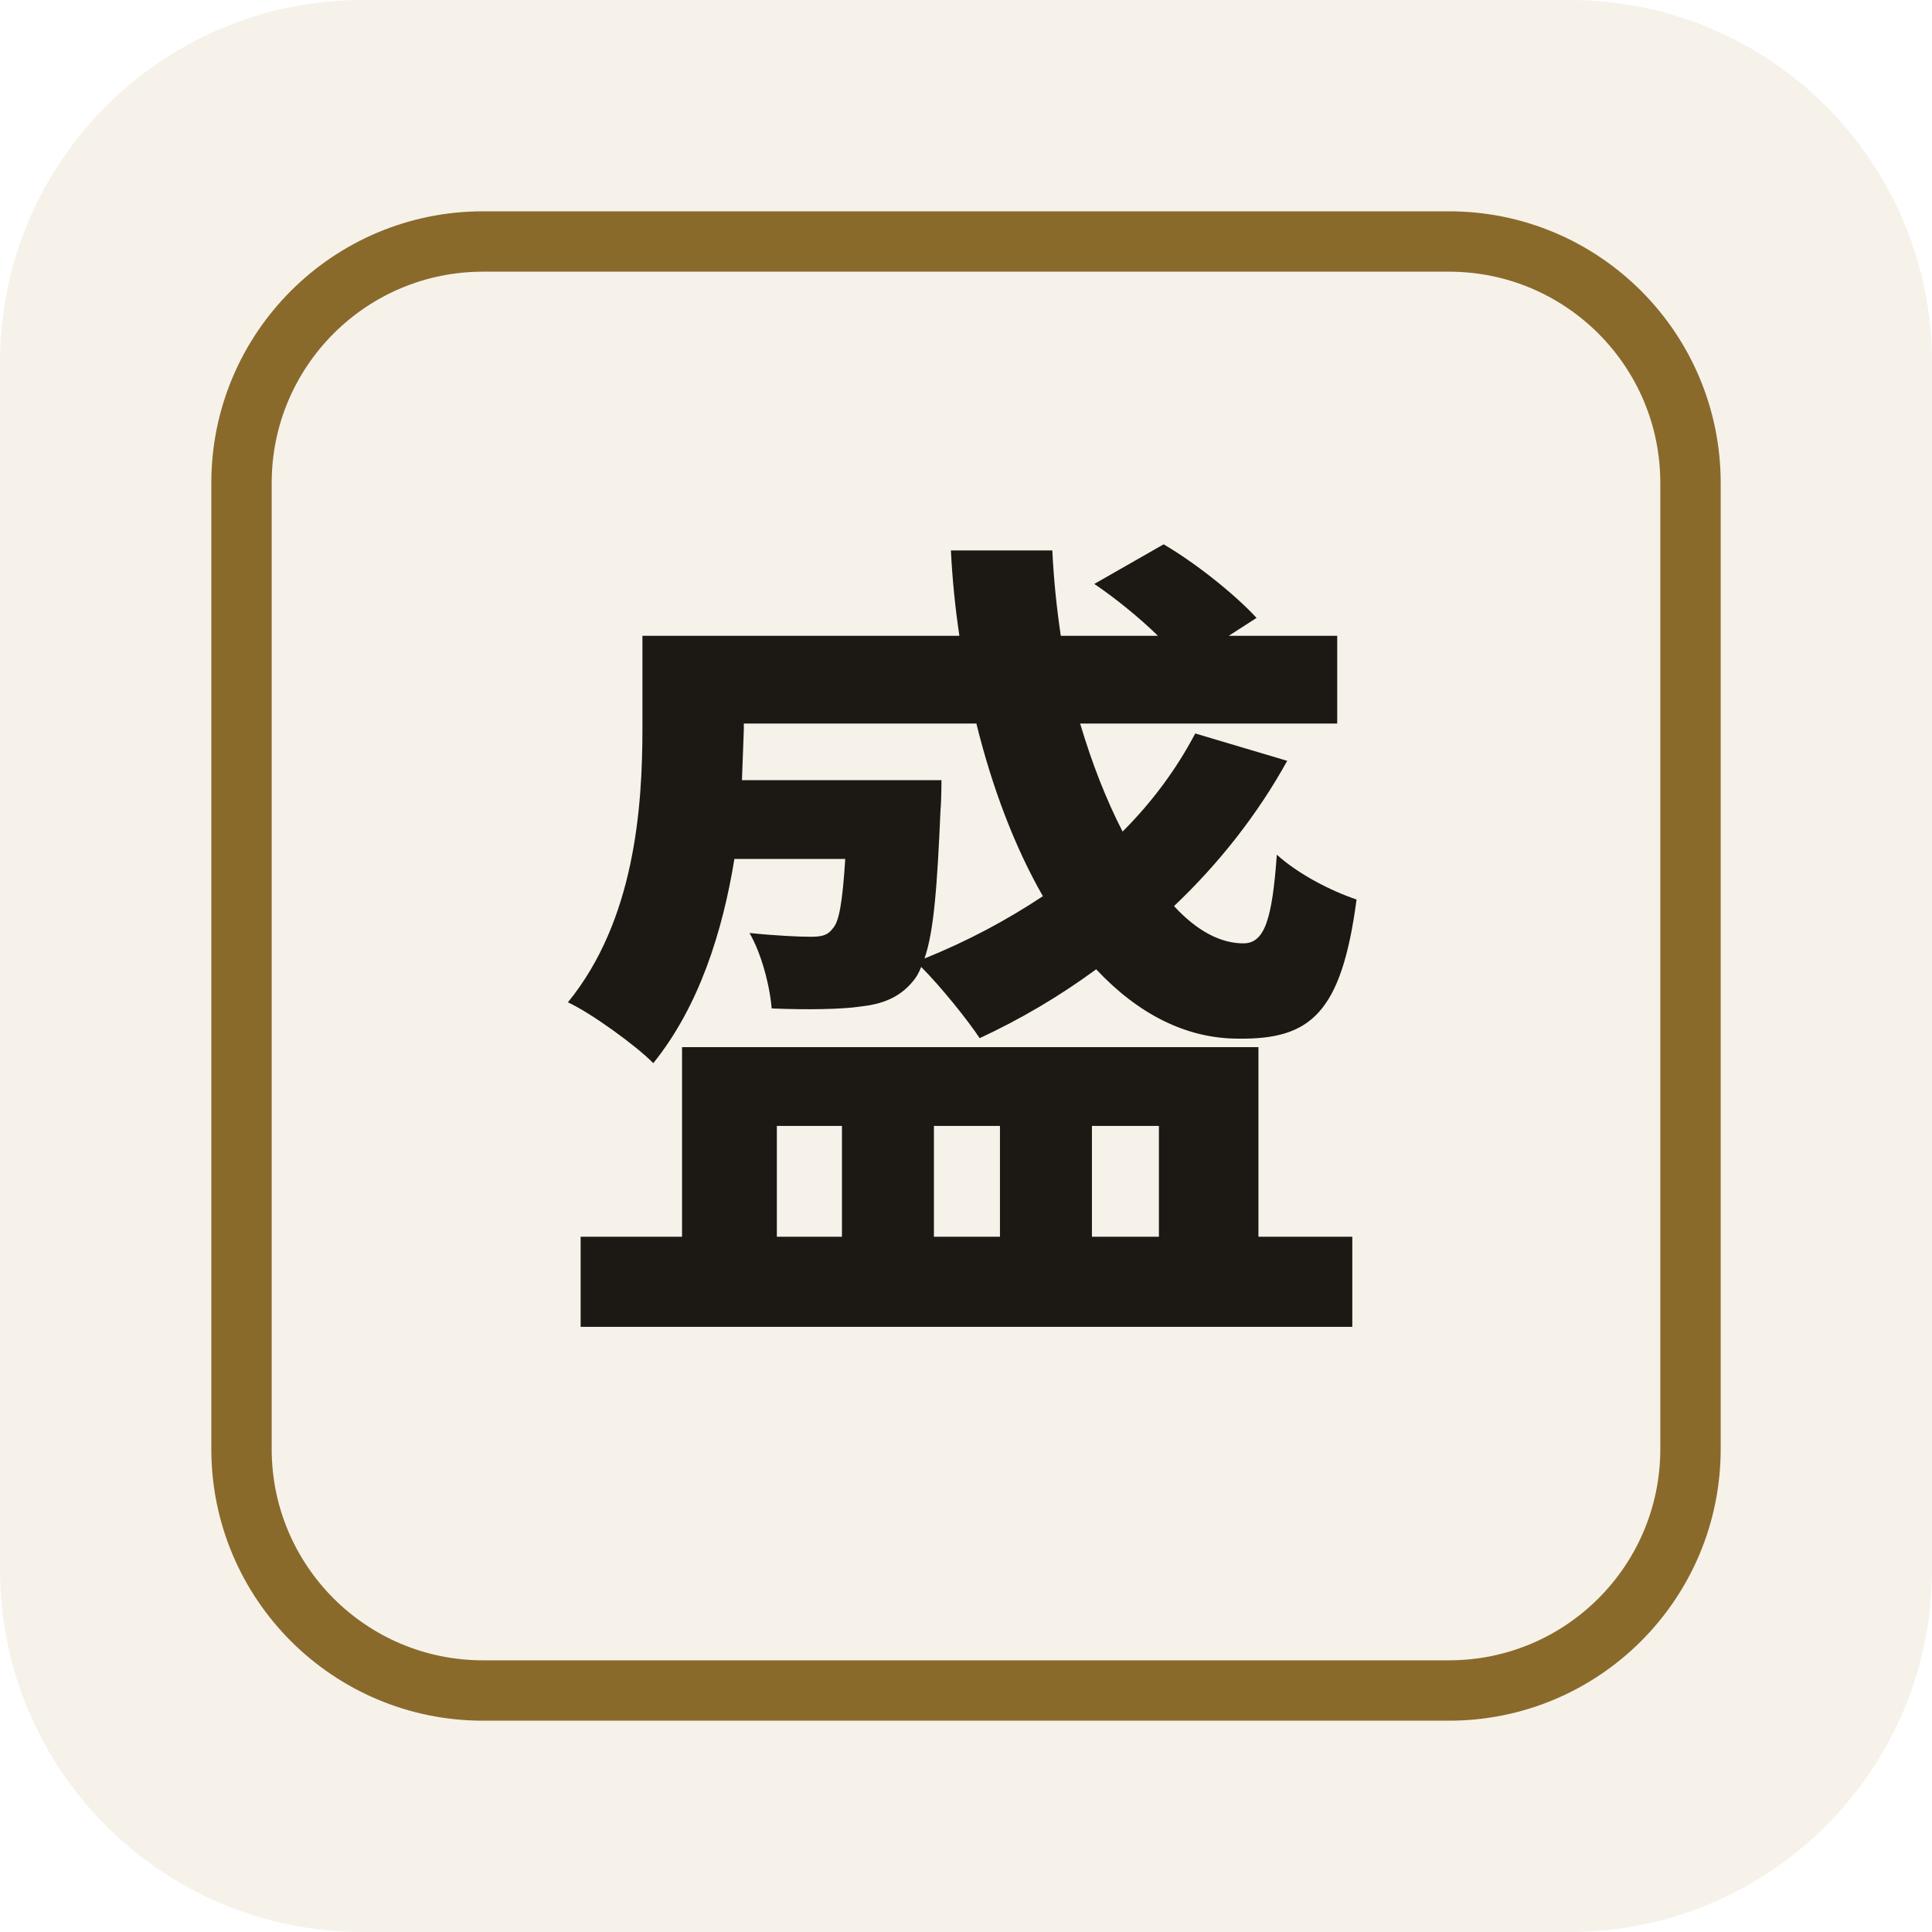
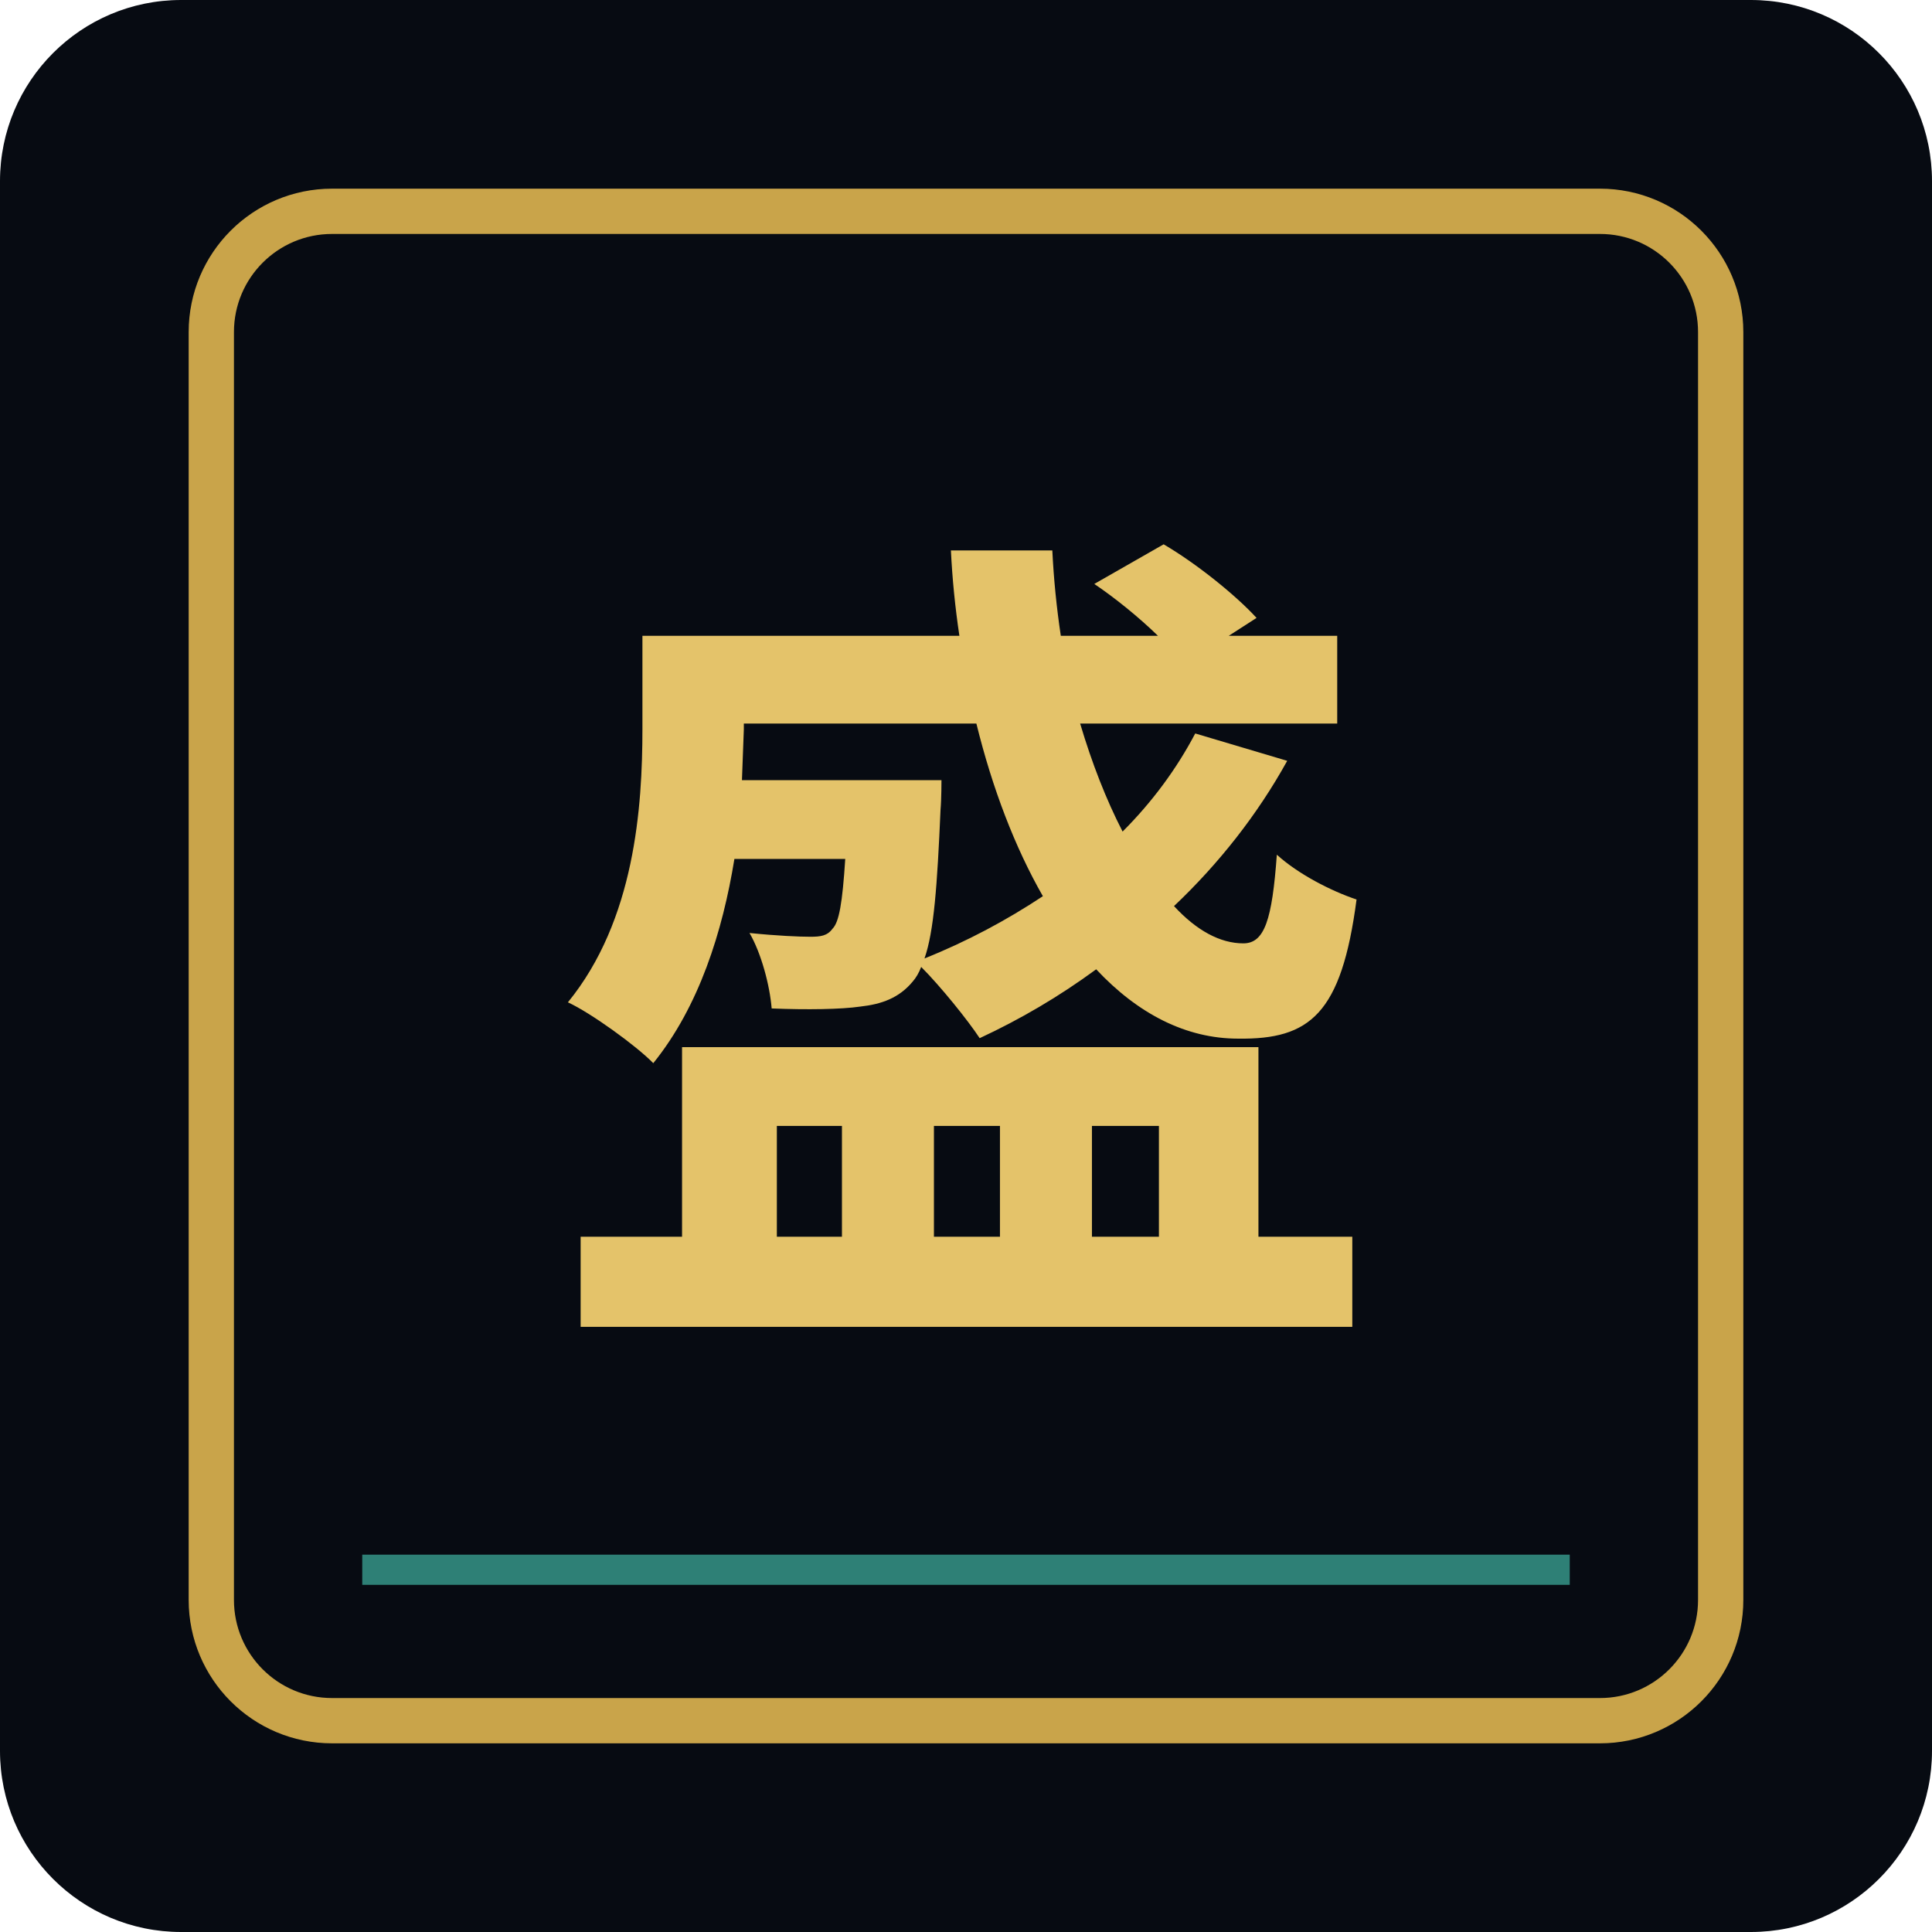
<svg xmlns="http://www.w3.org/2000/svg" viewBox="0 0 64 64">
-   <rect width="64" height="64" rx="12" fill="#f6f2ea" />
-   <rect x="8" y="8" width="48" height="48" rx="8" fill="none" stroke="#8a6a2b" stroke-width="2" />
-   <text x="32" y="42" text-anchor="middle" font-family="Noto Serif SC, serif" font-size="28" font-weight="700" fill="#1c1914">盛</text>
+   <rect width="64" height="64" rx="6" fill="#070b12" />
+   <rect x="7" y="7" width="50" height="50" rx="4" fill="none" stroke="#c9a44a" stroke-width="1.5" />
+   <path d="M12 52h40" stroke="#4ee0c8" stroke-width="1" opacity="0.55" />
+   <text x="32" y="42" text-anchor="middle" font-family="system-ui, Noto Sans SC, sans-serif" font-size="28" font-weight="700" fill="#e4c36a">盛</text>
</svg>
